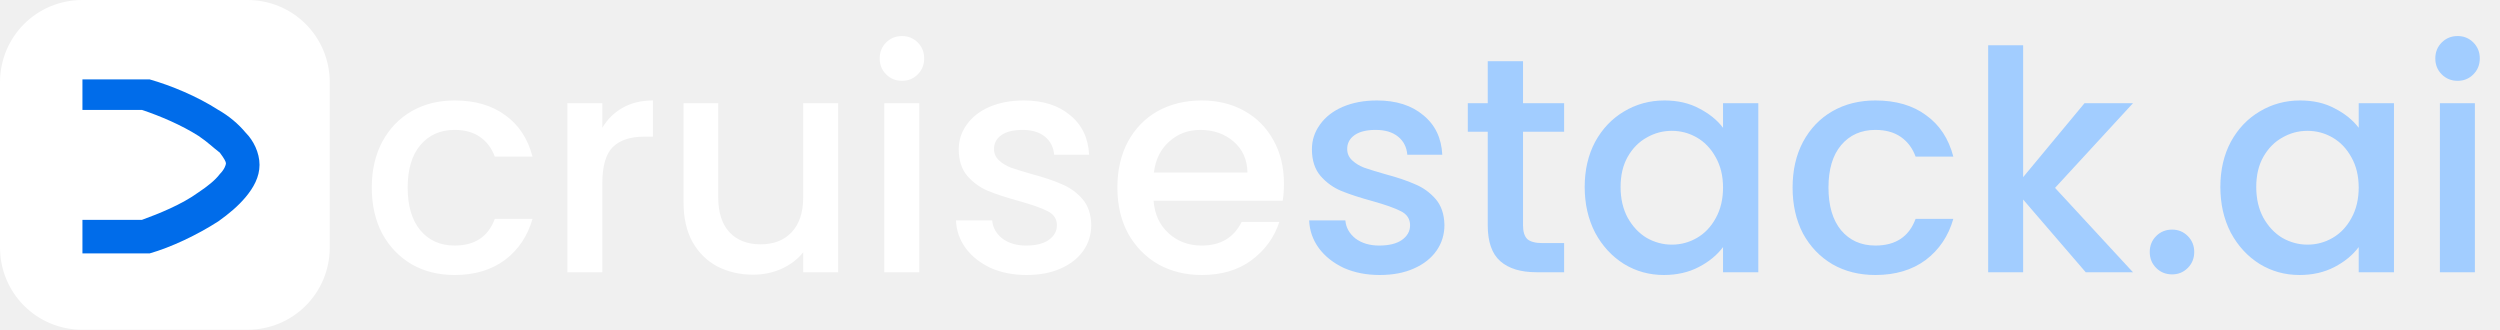
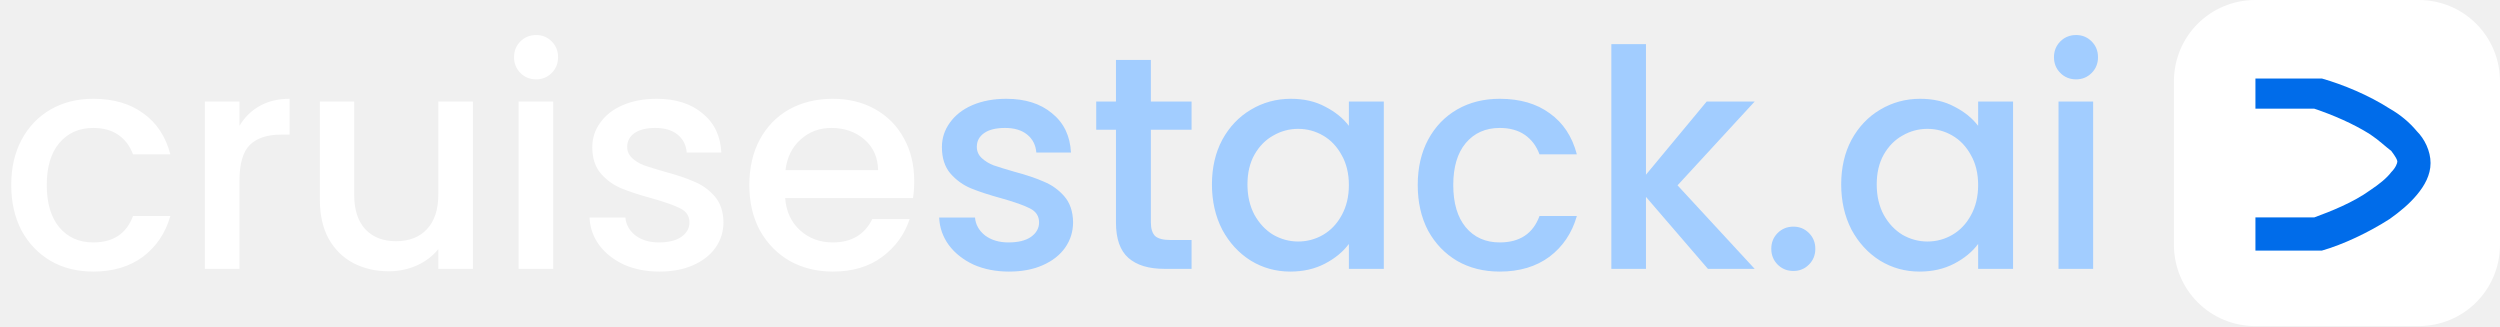
- <svg xmlns="http://www.w3.org/2000/svg" width="652" height="86" viewBox="0 0 652 86" fill="none">
-   <path d="M96.96 48.92C96.96 44.387 97.867 40.413 99.68 37C101.547 33.533 104.107 30.867 107.36 29C110.613 27.133 114.347 26.2 118.56 26.2C123.893 26.2 128.293 27.48 131.76 30.04C135.28 32.547 137.653 36.147 138.88 40.84H129.04C128.24 38.653 126.96 36.947 125.2 35.72C123.44 34.493 121.227 33.88 118.56 33.88C114.827 33.88 111.84 35.213 109.6 37.88C107.413 40.493 106.32 44.173 106.32 48.92C106.32 53.667 107.413 57.373 109.6 60.04C111.84 62.707 114.827 64.04 118.56 64.04C123.84 64.04 127.333 61.72 129.04 57.08H138.88C137.6 61.56 135.2 65.133 131.68 67.8C128.16 70.413 123.787 71.72 118.56 71.72C114.347 71.72 110.613 70.787 107.36 68.92C104.107 67 101.547 64.333 99.68 60.92C97.867 57.453 96.96 53.453 96.96 48.92ZM157.089 33.32C158.422 31.08 160.182 29.347 162.369 28.12C164.609 26.84 167.249 26.2 170.289 26.2V35.64H167.969C164.395 35.64 161.675 36.547 159.809 38.36C157.995 40.173 157.089 43.32 157.089 47.8V71H147.969V26.92H157.089V33.32ZM218.592 26.92V71H209.472V65.8C208.032 67.613 206.139 69.053 203.792 70.12C201.499 71.133 199.045 71.64 196.432 71.64C192.965 71.64 189.845 70.92 187.072 69.48C184.352 68.04 182.192 65.907 180.592 63.08C179.045 60.253 178.272 56.84 178.272 52.84V26.92H187.312V51.48C187.312 55.427 188.299 58.467 190.272 60.6C192.245 62.68 194.939 63.72 198.352 63.72C201.765 63.72 204.459 62.68 206.432 60.6C208.459 58.467 209.472 55.427 209.472 51.48V26.92H218.592ZM235.265 21.08C233.612 21.08 232.225 20.52 231.105 19.4C229.985 18.28 229.425 16.893 229.425 15.24C229.425 13.587 229.985 12.2 231.105 11.08C232.225 9.96 233.612 9.4 235.265 9.4C236.865 9.4 238.225 9.96 239.345 11.08C240.465 12.2 241.025 13.587 241.025 15.24C241.025 16.893 240.465 18.28 239.345 19.4C238.225 20.52 236.865 21.08 235.265 21.08ZM239.745 26.92V71H230.625V26.92H239.745ZM267.719 71.72C264.252 71.72 261.132 71.107 258.359 69.88C255.639 68.6 253.479 66.893 251.879 64.76C250.279 62.573 249.425 60.147 249.319 57.48H258.759C258.919 59.347 259.799 60.92 261.399 62.2C263.052 63.427 265.105 64.04 267.559 64.04C270.119 64.04 272.092 63.56 273.479 62.6C274.919 61.587 275.639 60.307 275.639 58.76C275.639 57.107 274.839 55.88 273.239 55.08C271.692 54.28 269.212 53.4 265.799 52.44C262.492 51.533 259.799 50.653 257.719 49.8C255.639 48.947 253.825 47.64 252.279 45.88C250.785 44.12 250.039 41.8 250.039 38.92C250.039 36.573 250.732 34.44 252.119 32.52C253.505 30.547 255.479 29 258.039 27.88C260.652 26.76 263.639 26.2 266.999 26.2C272.012 26.2 276.039 27.48 279.079 30.04C282.172 32.547 283.825 35.987 284.039 40.36H274.919C274.759 38.387 273.959 36.813 272.519 35.64C271.079 34.467 269.132 33.88 266.679 33.88C264.279 33.88 262.439 34.333 261.159 35.24C259.879 36.147 259.239 37.347 259.239 38.84C259.239 40.013 259.665 41 260.519 41.8C261.372 42.6 262.412 43.24 263.639 43.72C264.865 44.147 266.679 44.707 269.079 45.4C272.279 46.253 274.892 47.133 276.919 48.04C278.999 48.893 280.785 50.173 282.279 51.88C283.772 53.587 284.545 55.853 284.599 58.68C284.599 61.187 283.905 63.427 282.519 65.4C281.132 67.373 279.159 68.92 276.599 70.04C274.092 71.16 271.132 71.72 267.719 71.72ZM334.853 47.88C334.853 49.533 334.746 51.027 334.533 52.36H300.853C301.12 55.88 302.426 58.707 304.773 60.84C307.12 62.973 310 64.04 313.413 64.04C318.32 64.04 321.786 61.987 323.813 57.88H333.653C332.32 61.933 329.893 65.267 326.373 67.88C322.906 70.44 318.586 71.72 313.413 71.72C309.2 71.72 305.413 70.787 302.053 68.92C298.746 67 296.133 64.333 294.213 60.92C292.346 57.453 291.413 53.453 291.413 48.92C291.413 44.387 292.32 40.413 294.133 37C296 33.533 298.586 30.867 301.893 29C305.253 27.133 309.093 26.2 313.413 26.2C317.573 26.2 321.28 27.107 324.533 28.92C327.786 30.733 330.32 33.293 332.133 36.6C333.946 39.853 334.853 43.613 334.853 47.88ZM325.333 45C325.28 41.64 324.08 38.947 321.733 36.92C319.386 34.893 316.48 33.88 313.013 33.88C309.866 33.88 307.173 34.893 304.933 36.92C302.693 38.893 301.36 41.587 300.933 45H325.333Z" fill="white" />
-   <path d="M359.828 71.72C356.361 71.72 353.241 71.107 350.468 69.88C347.748 68.6 345.588 66.893 343.988 64.76C342.388 62.573 341.535 60.147 341.428 57.48H350.868C351.028 59.347 351.908 60.92 353.508 62.2C355.161 63.427 357.215 64.04 359.668 64.04C362.228 64.04 364.201 63.56 365.588 62.6C367.028 61.587 367.748 60.307 367.748 58.76C367.748 57.107 366.948 55.88 365.348 55.08C363.801 54.28 361.321 53.4 357.908 52.44C354.601 51.533 351.908 50.653 349.828 49.8C347.748 48.947 345.935 47.64 344.388 45.88C342.895 44.12 342.148 41.8 342.148 38.92C342.148 36.573 342.841 34.44 344.228 32.52C345.615 30.547 347.588 29 350.148 27.88C352.761 26.76 355.748 26.2 359.108 26.2C364.121 26.2 368.148 27.48 371.188 30.04C374.281 32.547 375.935 35.987 376.148 40.36H367.028C366.868 38.387 366.068 36.813 364.628 35.64C363.188 34.467 361.241 33.88 358.788 33.88C356.388 33.88 354.548 34.333 353.268 35.24C351.988 36.147 351.348 37.347 351.348 38.84C351.348 40.013 351.775 41 352.628 41.8C353.481 42.6 354.521 43.24 355.748 43.72C356.975 44.147 358.788 44.707 361.188 45.4C364.388 46.253 367.001 47.133 369.028 48.04C371.108 48.893 372.895 50.173 374.388 51.88C375.881 53.587 376.655 55.853 376.708 58.68C376.708 61.187 376.015 63.427 374.628 65.4C373.241 67.373 371.268 68.92 368.708 70.04C366.201 71.16 363.241 71.72 359.828 71.72ZM397.203 34.36V58.76C397.203 60.413 397.576 61.613 398.323 62.36C399.123 63.053 400.456 63.4 402.323 63.4H407.923V71H400.723C396.616 71 393.469 70.04 391.283 68.12C389.096 66.2 388.003 63.08 388.003 58.76V34.36H382.803V26.92H388.003V15.96H397.203V26.92H407.923V34.36H397.203ZM413.288 48.76C413.288 44.333 414.195 40.413 416.008 37C417.875 33.587 420.381 30.947 423.528 29.08C426.728 27.16 430.248 26.2 434.088 26.2C437.555 26.2 440.568 26.893 443.128 28.28C445.741 29.613 447.821 31.293 449.368 33.32V26.92H458.568V71H449.368V64.44C447.821 66.52 445.715 68.253 443.048 69.64C440.381 71.027 437.341 71.72 433.928 71.72C430.141 71.72 426.675 70.76 423.528 68.84C420.381 66.867 417.875 64.147 416.008 60.68C414.195 57.16 413.288 53.187 413.288 48.76ZM449.368 48.92C449.368 45.88 448.728 43.24 447.448 41C446.221 38.76 444.595 37.053 442.568 35.88C440.541 34.707 438.355 34.12 436.008 34.12C433.661 34.12 431.475 34.707 429.448 35.88C427.421 37 425.768 38.68 424.488 40.92C423.261 43.107 422.648 45.72 422.648 48.76C422.648 51.8 423.261 54.467 424.488 56.76C425.768 59.053 427.421 60.813 429.448 62.04C431.528 63.213 433.715 63.8 436.008 63.8C438.355 63.8 440.541 63.213 442.568 62.04C444.595 60.867 446.221 59.16 447.448 56.92C448.728 54.627 449.368 51.96 449.368 48.92ZM467.507 48.92C467.507 44.387 468.414 40.413 470.227 37C472.094 33.533 474.654 30.867 477.907 29C481.16 27.133 484.894 26.2 489.107 26.2C494.44 26.2 498.84 27.48 502.307 30.04C505.827 32.547 508.2 36.147 509.427 40.84H499.587C498.787 38.653 497.507 36.947 495.747 35.72C493.987 34.493 491.774 33.88 489.107 33.88C485.374 33.88 482.387 35.213 480.147 37.88C477.96 40.493 476.867 44.173 476.867 48.92C476.867 53.667 477.96 57.373 480.147 60.04C482.387 62.707 485.374 64.04 489.107 64.04C494.387 64.04 497.88 61.72 499.587 57.08H509.427C508.147 61.56 505.747 65.133 502.227 67.8C498.707 70.413 494.334 71.72 489.107 71.72C484.894 71.72 481.16 70.787 477.907 68.92C474.654 67 472.094 64.333 470.227 60.92C468.414 57.453 467.507 53.453 467.507 48.92ZM535.956 49L556.276 71H543.956L527.636 52.04V71H518.516V11.8H527.636V46.2L543.636 26.92H556.276L535.956 49ZM566.493 71.56C564.839 71.56 563.453 71 562.333 69.88C561.213 68.76 560.653 67.373 560.653 65.72C560.653 64.067 561.213 62.68 562.333 61.56C563.453 60.44 564.839 59.88 566.493 59.88C568.093 59.88 569.453 60.44 570.573 61.56C571.693 62.68 572.253 64.067 572.253 65.72C572.253 67.373 571.693 68.76 570.573 69.88C569.453 71 568.093 71.56 566.493 71.56ZM579.069 48.76C579.069 44.333 579.976 40.413 581.789 37C583.656 33.587 586.163 30.947 589.309 29.08C592.509 27.16 596.029 26.2 599.869 26.2C603.336 26.2 606.349 26.893 608.909 28.28C611.523 29.613 613.603 31.293 615.149 33.32V26.92H624.349V71H615.149V64.44C613.603 66.52 611.496 68.253 608.829 69.64C606.163 71.027 603.123 71.72 599.709 71.72C595.923 71.72 592.456 70.76 589.309 68.84C586.163 66.867 583.656 64.147 581.789 60.68C579.976 57.16 579.069 53.187 579.069 48.76ZM615.149 48.92C615.149 45.88 614.509 43.24 613.229 41C612.003 38.76 610.376 37.053 608.349 35.88C606.323 34.707 604.136 34.12 601.789 34.12C599.443 34.12 597.256 34.707 595.229 35.88C593.203 37 591.549 38.68 590.269 40.92C589.043 43.107 588.429 45.72 588.429 48.76C588.429 51.8 589.043 54.467 590.269 56.76C591.549 59.053 593.203 60.813 595.229 62.04C597.309 63.213 599.496 63.8 601.789 63.8C604.136 63.8 606.323 63.213 608.349 62.04C610.376 60.867 612.003 59.16 613.229 56.92C614.509 54.627 615.149 51.96 615.149 48.92ZM640.968 21.08C639.315 21.08 637.928 20.52 636.808 19.4C635.688 18.28 635.128 16.893 635.128 15.24C635.128 13.587 635.688 12.2 636.808 11.08C637.928 9.96 639.315 9.4 640.968 9.4C642.568 9.4 643.928 9.96 645.048 11.08C646.168 12.2 646.728 13.587 646.728 15.24C646.728 16.893 646.168 18.28 645.048 19.4C643.928 20.52 642.568 21.08 640.968 21.08ZM645.448 26.92V71H636.328V26.92H645.448Z" fill="#A2CDFF" />
-   <rect x="11" y="11" width="64" height="64" rx="10" fill="#006CEA" />
-   <path fill-rule="evenodd" clip-rule="evenodd" d="M21.5 0C9.556 0 0 9.556 0 21.5V64.5C0 76.445 9.556 86 21.5 86H64.5C76.445 86 86 76.445 86 64.5V21.5C86 9.556 76.445 0 64.5 0H21.5ZM21.5 28.667H37.028C41.806 30.259 47.38 32.648 51.759 35.435C54.148 37.028 55.741 38.62 57.333 39.815C58.528 41.407 58.926 42.204 58.926 42.602C58.926 43 58.528 44.194 57.333 45.389C56.139 46.981 54.148 48.574 51.759 50.167C47.38 53.352 41.407 55.741 37.028 57.333H21.5V66.093H38.222H39.019C44.593 64.5 51.361 61.315 56.935 57.731C59.722 55.741 62.111 53.75 64.102 51.361C66.093 48.972 67.685 46.185 67.685 43C67.685 39.815 66.093 36.63 64.102 34.639C62.111 32.25 59.722 30.259 56.935 28.667C51.361 25.083 44.593 22.296 39.019 20.704C38.62 20.704 38.222 20.704 37.824 20.704H21.5V28.667Z" fill="white" />
+ <svg xmlns="http://www.w3.org/2000/svg" width="437" height="57" viewBox="0 0 437 57" fill="none">
+   <path d="M1.964 32.344C1.964 29.336 2.566 26.7 3.769 24.435C5.007 22.135 6.706 20.366 8.864 19.127C11.023 17.889 13.5 17.269 16.295 17.269C19.834 17.269 22.753 18.119 25.053 19.817C27.389 21.48 28.964 23.869 29.778 26.983H23.249C22.718 25.532 21.869 24.4 20.701 23.586C19.533 22.772 18.065 22.365 16.295 22.365C13.818 22.365 11.837 23.25 10.351 25.019C8.9 26.753 8.174 29.195 8.174 32.344C8.174 35.493 8.9 37.953 10.351 39.722C11.837 41.491 13.818 42.376 16.295 42.376C19.799 42.376 22.116 40.837 23.249 37.758H29.778C28.928 40.73 27.336 43.101 25 44.871C22.665 46.605 19.763 47.472 16.295 47.472C13.5 47.472 11.023 46.852 8.864 45.614C6.706 44.34 5.007 42.571 3.769 40.306C2.566 38.006 1.964 35.352 1.964 32.344ZM41.859 21.994C42.744 20.507 43.911 19.357 45.362 18.543C46.848 17.694 48.6 17.269 50.617 17.269V23.533H49.078C46.707 23.533 44.902 24.134 43.664 25.337C42.461 26.541 41.859 28.628 41.859 31.601V46.994H35.808V17.747H41.859V21.994ZM82.666 17.747V46.994H76.615V43.544C75.659 44.747 74.403 45.702 72.846 46.41C71.325 47.082 69.697 47.419 67.963 47.419C65.663 47.419 63.593 46.941 61.753 45.985C59.948 45.03 58.515 43.614 57.453 41.739C56.427 39.864 55.914 37.599 55.914 34.945V17.747H61.912V34.042C61.912 36.661 62.566 38.678 63.876 40.094C65.185 41.474 66.972 42.164 69.237 42.164C71.501 42.164 73.288 41.474 74.598 40.094C75.942 38.678 76.615 36.661 76.615 34.042V17.747H82.666ZM93.728 13.872C92.631 13.872 91.711 13.501 90.968 12.758C90.225 12.014 89.854 11.095 89.854 9.998C89.854 8.901 90.225 7.98 90.968 7.237C91.711 6.494 92.631 6.123 93.728 6.123C94.79 6.123 95.692 6.494 96.435 7.237C97.178 7.98 97.55 8.901 97.55 9.998C97.55 11.095 97.178 12.014 96.435 12.758C95.692 13.501 94.79 13.872 93.728 13.872ZM96.701 17.747V46.994H90.65V17.747H96.701ZM115.261 47.472C112.961 47.472 110.891 47.065 109.051 46.251C107.246 45.401 105.813 44.269 104.751 42.854C103.69 41.403 103.124 39.793 103.053 38.023H109.316C109.422 39.262 110.006 40.306 111.068 41.155C112.165 41.969 113.527 42.376 115.155 42.376C116.854 42.376 118.163 42.057 119.083 41.421C120.038 40.748 120.516 39.899 120.516 38.873C120.516 37.776 119.985 36.962 118.924 36.431C117.898 35.9 116.252 35.316 113.987 34.679C111.793 34.078 110.006 33.494 108.626 32.928C107.246 32.362 106.043 31.495 105.017 30.327C104.026 29.159 103.531 27.62 103.531 25.709C103.531 24.152 103.991 22.737 104.911 21.463C105.831 20.153 107.14 19.127 108.839 18.384C110.573 17.641 112.554 17.269 114.784 17.269C118.11 17.269 120.781 18.119 122.799 19.817C124.851 21.48 125.948 23.763 126.089 26.665H120.038C119.932 25.355 119.401 24.311 118.446 23.533C117.491 22.754 116.199 22.365 114.571 22.365C112.979 22.365 111.758 22.666 110.909 23.267C110.059 23.869 109.635 24.665 109.635 25.656C109.635 26.434 109.918 27.089 110.484 27.62C111.05 28.151 111.74 28.575 112.554 28.894C113.368 29.177 114.571 29.548 116.164 30.009C118.287 30.575 120.021 31.159 121.365 31.76C122.745 32.326 123.931 33.175 124.922 34.308C125.913 35.44 126.426 36.944 126.461 38.82C126.461 40.483 126.001 41.969 125.081 43.278C124.161 44.588 122.852 45.614 121.153 46.357C119.49 47.1 117.526 47.472 115.261 47.472ZM159.804 31.654C159.804 32.751 159.734 33.742 159.592 34.626H137.246C137.423 36.962 138.29 38.837 139.847 40.253C141.404 41.668 143.314 42.376 145.579 42.376C148.835 42.376 151.135 41.014 152.479 38.289H159.008C158.124 40.978 156.514 43.19 154.178 44.924C151.878 46.622 149.012 47.472 145.579 47.472C142.784 47.472 140.271 46.852 138.042 45.614C135.848 44.34 134.114 42.571 132.84 40.306C131.602 38.006 130.982 35.352 130.982 32.344C130.982 29.336 131.584 26.7 132.787 24.435C134.026 22.135 135.742 20.366 137.936 19.127C140.165 17.889 142.713 17.269 145.579 17.269C148.339 17.269 150.799 17.871 152.957 19.074C155.116 20.277 156.797 21.976 158 24.17C159.203 26.328 159.804 28.823 159.804 31.654ZM153.488 29.743C153.453 27.514 152.656 25.727 151.099 24.382C149.542 23.037 147.614 22.365 145.314 22.365C143.226 22.365 141.439 23.037 139.953 24.382C138.466 25.691 137.582 27.478 137.299 29.743H153.488Z" fill="white" />
+   <path d="M176.375 47.472C174.075 47.472 172.005 47.065 170.165 46.251C168.36 45.401 166.927 44.269 165.865 42.854C164.804 41.403 164.238 39.793 164.167 38.023H170.43C170.536 39.262 171.12 40.306 172.182 41.155C173.279 41.969 174.641 42.376 176.269 42.376C177.968 42.376 179.277 42.057 180.197 41.421C181.152 40.748 181.63 39.899 181.63 38.873C181.63 37.776 181.099 36.962 180.038 36.431C179.011 35.9 177.366 35.316 175.101 34.679C172.907 34.078 171.12 33.494 169.74 32.928C168.36 32.362 167.157 31.495 166.131 30.327C165.14 29.159 164.645 27.62 164.645 25.709C164.645 24.152 165.105 22.737 166.025 21.463C166.945 20.153 168.254 19.127 169.953 18.384C171.686 17.641 173.668 17.269 175.897 17.269C179.224 17.269 181.895 18.119 183.912 19.817C185.965 21.48 187.062 23.763 187.203 26.665H181.152C181.046 25.355 180.515 24.311 179.56 23.533C178.605 22.754 177.313 22.365 175.685 22.365C174.093 22.365 172.872 22.666 172.023 23.267C171.173 23.869 170.749 24.665 170.749 25.656C170.749 26.434 171.032 27.089 171.598 27.62C172.164 28.151 172.854 28.575 173.668 28.894C174.482 29.177 175.685 29.548 177.278 30.009C179.401 30.575 181.135 31.159 182.479 31.76C183.859 32.326 185.045 33.175 186.036 34.308C187.026 35.44 187.54 36.944 187.575 38.82C187.575 40.483 187.115 41.969 186.195 43.278C185.275 44.588 183.966 45.614 182.267 46.357C180.604 47.1 178.64 47.472 176.375 47.472ZM201.173 22.683V38.873C201.173 39.97 201.421 40.766 201.916 41.261C202.447 41.721 203.331 41.951 204.57 41.951H208.285V46.994H203.508C200.784 46.994 198.696 46.357 197.245 45.083C195.794 43.809 195.069 41.739 195.069 38.873V22.683H191.619V17.747H195.069V10.475H201.173V17.747H208.285V22.683H201.173ZM211.846 32.238C211.846 29.301 212.447 26.7 213.65 24.435C214.889 22.17 216.552 20.419 218.64 19.18C220.763 17.906 223.098 17.269 225.646 17.269C227.946 17.269 229.946 17.729 231.644 18.649C233.378 19.534 234.758 20.649 235.784 21.994V17.747H241.889V46.994H235.784V42.641C234.758 44.021 233.36 45.172 231.591 46.092C229.822 47.012 227.805 47.472 225.54 47.472C223.028 47.472 220.727 46.835 218.64 45.561C216.552 44.252 214.889 42.447 213.65 40.147C212.447 37.811 211.846 35.175 211.846 32.238ZM235.784 32.344C235.784 30.327 235.36 28.575 234.51 27.089C233.697 25.603 232.617 24.471 231.273 23.692C229.928 22.913 228.477 22.524 226.92 22.524C225.363 22.524 223.912 22.913 222.568 23.692C221.223 24.435 220.126 25.55 219.277 27.036C218.463 28.487 218.056 30.221 218.056 32.238C218.056 34.255 218.463 36.024 219.277 37.546C220.126 39.067 221.223 40.235 222.568 41.049C223.948 41.828 225.398 42.217 226.92 42.217C228.477 42.217 229.928 41.828 231.273 41.049C232.617 40.27 233.697 39.138 234.51 37.652C235.36 36.13 235.784 34.361 235.784 32.344ZM247.819 32.344C247.819 29.336 248.421 26.7 249.624 24.435C250.863 22.135 252.561 20.366 254.72 19.127C256.878 17.889 259.355 17.269 262.151 17.269C265.689 17.269 268.609 18.119 270.909 19.817C273.244 21.48 274.819 23.869 275.633 26.983H269.104C268.573 25.532 267.724 24.4 266.556 23.586C265.389 22.772 263.92 22.365 262.151 22.365C259.674 22.365 257.692 23.25 256.206 25.019C254.755 26.753 254.03 29.195 254.03 32.344C254.03 35.493 254.755 37.953 256.206 39.722C257.692 41.491 259.674 42.376 262.151 42.376C265.654 42.376 267.972 40.837 269.104 37.758H275.633C274.784 40.73 273.191 43.101 270.856 44.871C268.52 46.605 265.619 47.472 262.151 47.472C259.355 47.472 256.878 46.852 254.72 45.614C252.561 44.34 250.863 42.571 249.624 40.306C248.421 38.006 247.819 35.352 247.819 32.344ZM293.235 32.397L306.717 46.994H298.543L287.714 34.414V46.994H281.663V7.715H287.714V30.539L298.33 17.747H306.717L293.235 32.397ZM313.496 47.365C312.399 47.365 311.479 46.994 310.735 46.251C309.992 45.508 309.621 44.588 309.621 43.491C309.621 42.394 309.992 41.474 310.735 40.73C311.479 39.987 312.399 39.616 313.496 39.616C314.557 39.616 315.46 39.987 316.203 40.73C316.946 41.474 317.317 42.394 317.317 43.491C317.317 44.588 316.946 45.508 316.203 46.251C315.46 46.994 314.557 47.365 313.496 47.365ZM321.84 32.238C321.84 29.301 322.442 26.7 323.645 24.435C324.884 22.17 326.547 20.419 328.634 19.18C330.758 17.906 333.093 17.269 335.641 17.269C337.941 17.269 339.94 17.729 341.639 18.649C343.373 19.534 344.753 20.649 345.779 21.994V17.747H351.883V46.994H345.779V42.641C344.753 44.021 343.355 45.172 341.586 46.092C339.817 47.012 337.8 47.472 335.535 47.472C333.022 47.472 330.722 46.835 328.634 45.561C326.547 44.252 324.884 42.447 323.645 40.147C322.442 37.811 321.84 35.175 321.84 32.238ZM345.779 32.344C345.779 30.327 345.354 28.575 344.505 27.089C343.691 25.603 342.612 24.471 341.267 23.692C339.923 22.913 338.472 22.524 336.915 22.524C335.358 22.524 333.907 22.913 332.562 23.692C331.218 24.435 330.121 25.55 329.271 27.036C328.458 28.487 328.051 30.221 328.051 32.238C328.051 34.255 328.458 36.024 329.271 37.546C330.121 39.067 331.218 40.235 332.562 41.049C333.942 41.828 335.393 42.217 336.915 42.217C338.472 42.217 339.923 41.828 341.267 41.049C342.612 40.27 343.691 39.138 344.505 37.652C345.354 36.13 345.779 34.361 345.779 32.344ZM362.91 13.872C361.813 13.872 360.893 13.501 360.15 12.758C359.406 12.014 359.035 11.095 359.035 9.998C359.035 8.901 359.406 7.98 360.15 7.237C360.893 6.494 361.813 6.123 362.91 6.123C363.971 6.123 364.874 6.494 365.617 7.237C366.36 7.98 366.731 8.901 366.731 9.998C366.731 11.095 366.36 12.014 365.617 12.758C364.874 13.501 363.971 13.872 362.91 13.872ZM365.882 17.747V46.994H359.831V17.747H365.882Z" fill="#A2CDFF" />
+   <rect x="387.291" y="7.291" width="42.419" height="42.419" rx="10" fill="#006CEA" />
+   <path fill-rule="evenodd" clip-rule="evenodd" d="M394.25 0C386.333 0 380 6.333 380 14.25V42.75C380 50.667 386.333 57 394.25 57H422.75C430.667 57 437 50.667 437 42.75V14.25C437 6.333 430.667 0 422.75 0H394.25ZM394.25 19H404.542C407.708 20.056 411.403 21.639 414.306 23.486C415.889 24.542 416.944 25.597 418 26.389C418.792 27.444 419.056 27.972 419.056 28.236C419.056 28.5 418.792 29.292 418 30.083C417.208 31.139 415.889 32.194 414.306 33.25C411.403 35.361 407.444 36.944 404.542 38H394.25V43.806H405.333H405.861C409.556 42.75 414.042 40.639 417.736 38.264C419.583 36.944 421.167 35.625 422.486 34.042C423.806 32.458 424.861 30.611 424.861 28.5C424.861 26.389 423.806 24.278 422.486 22.958C421.167 21.375 419.583 20.056 417.736 19C414.042 16.625 409.556 14.778 405.861 13.722C405.597 13.722 405.333 13.722 405.069 13.722H394.25V19Z" fill="white" />
</svg>
